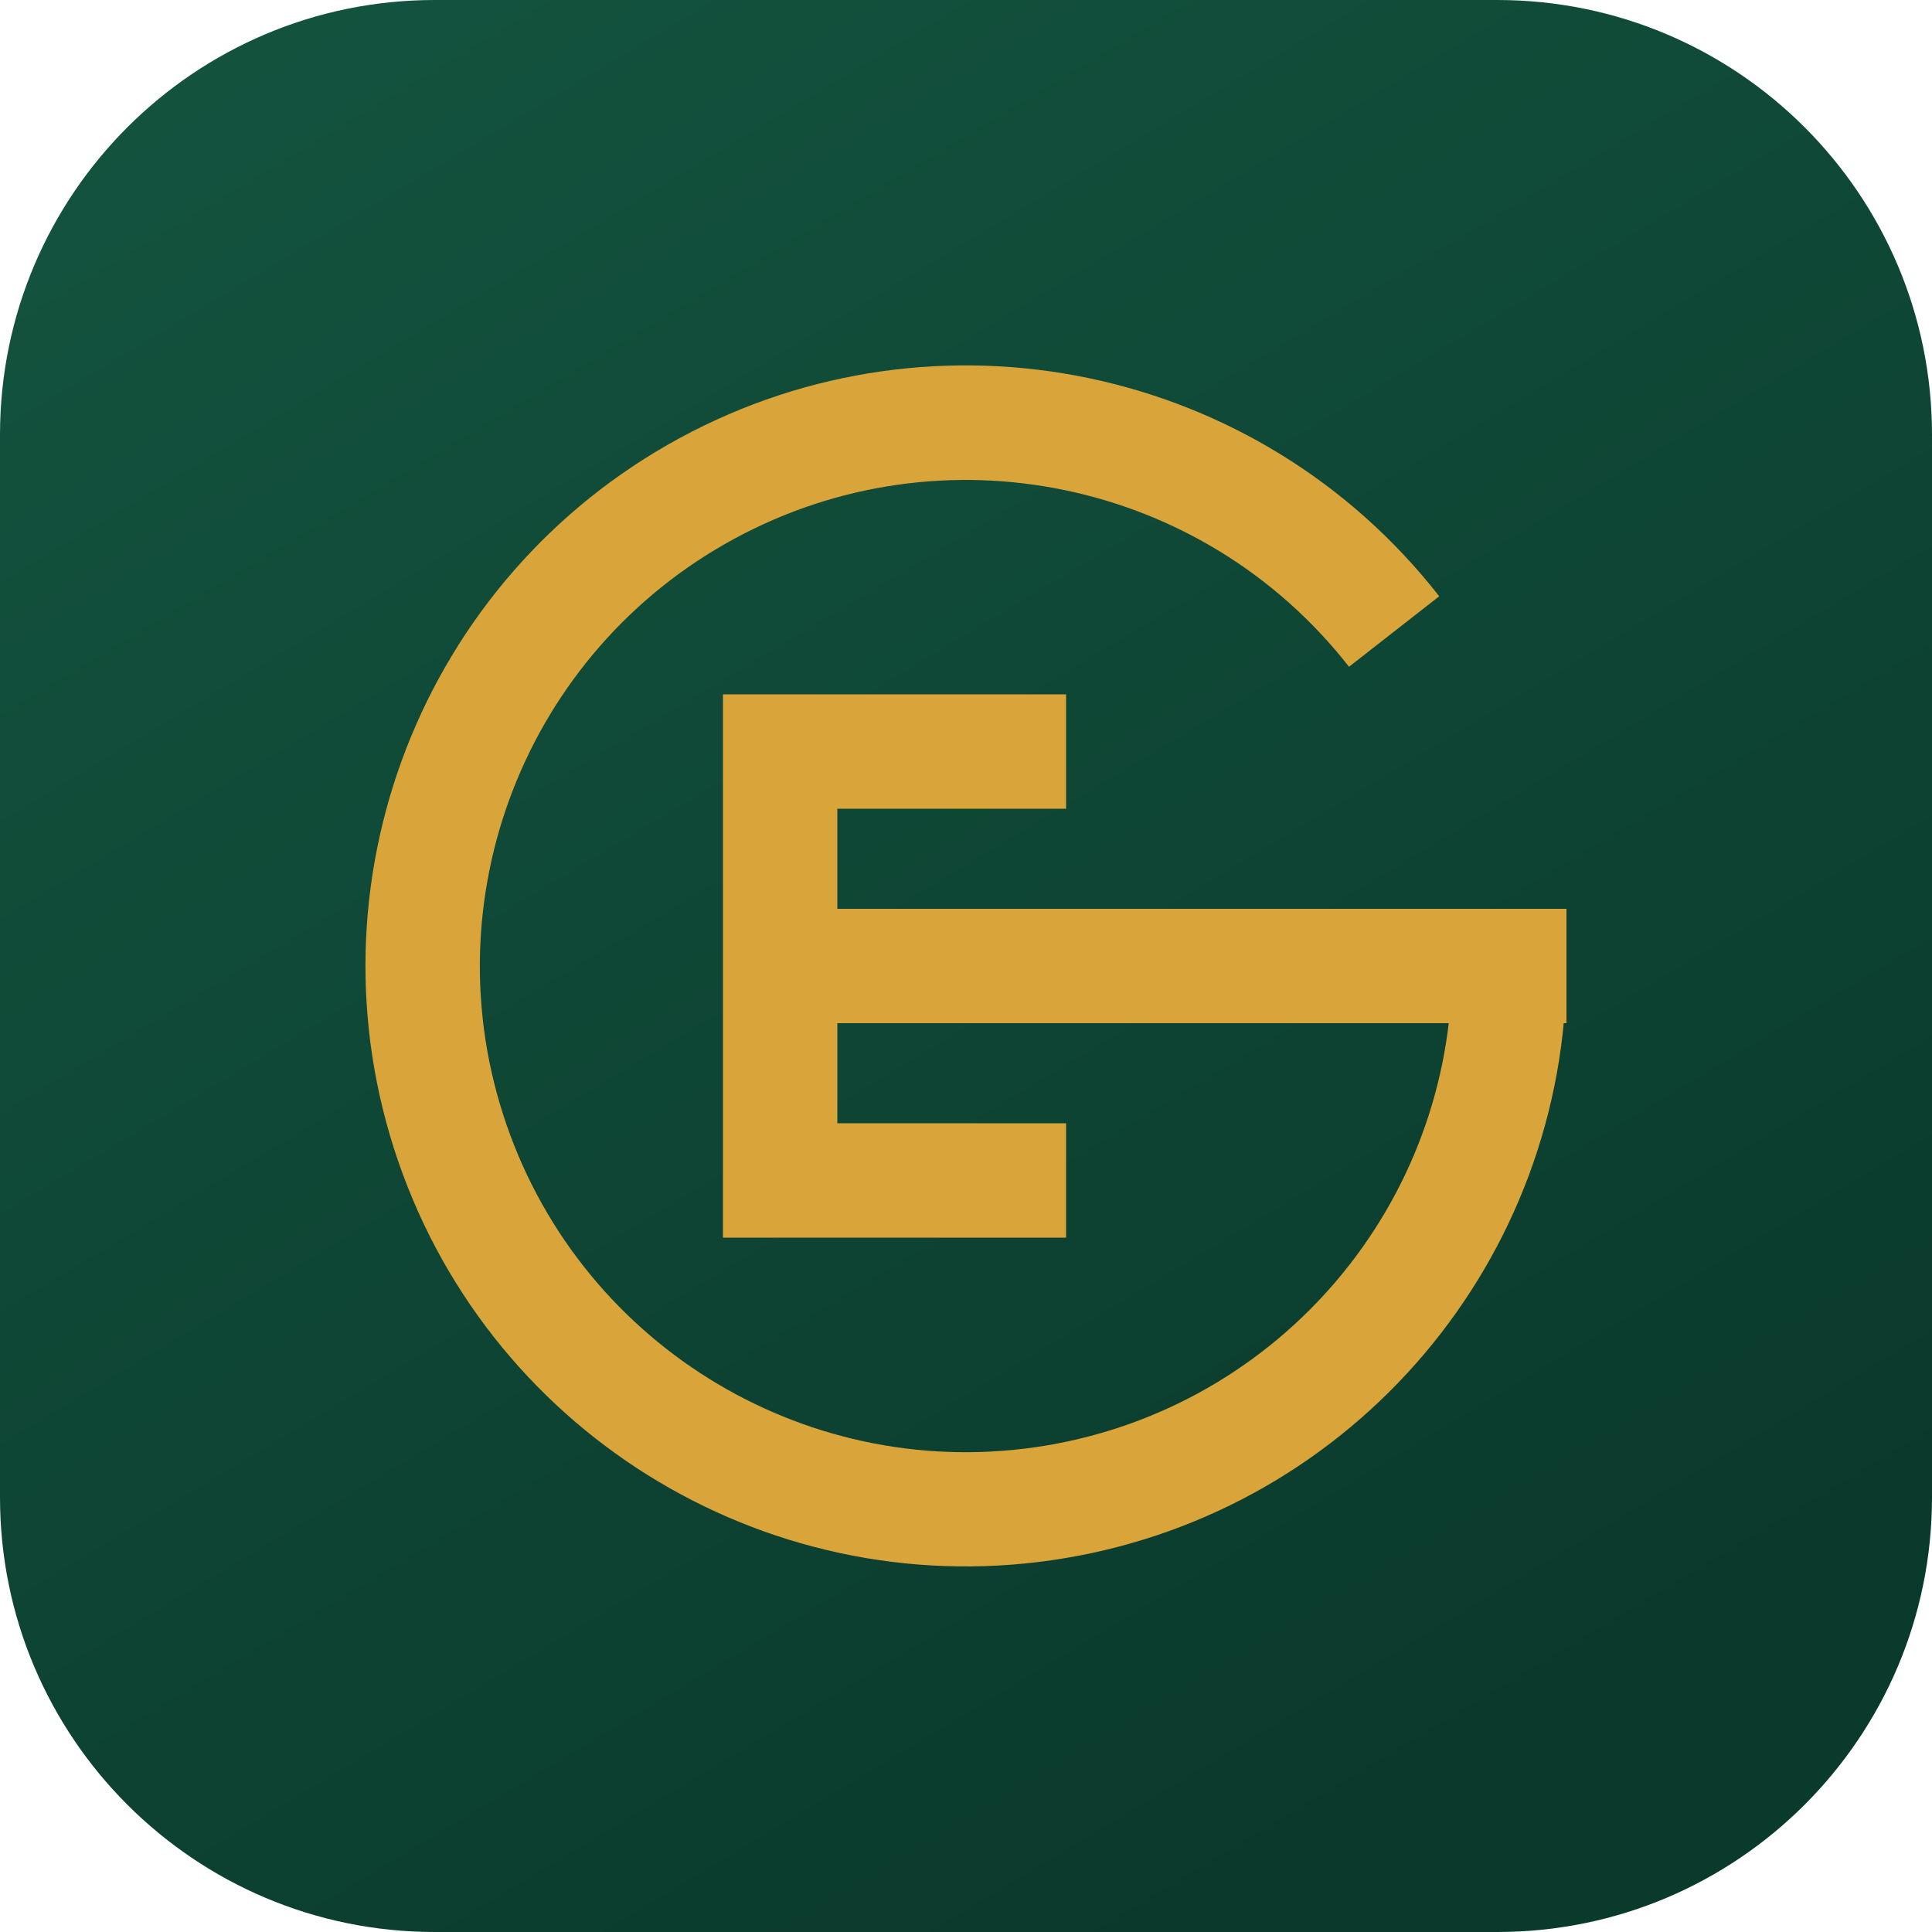
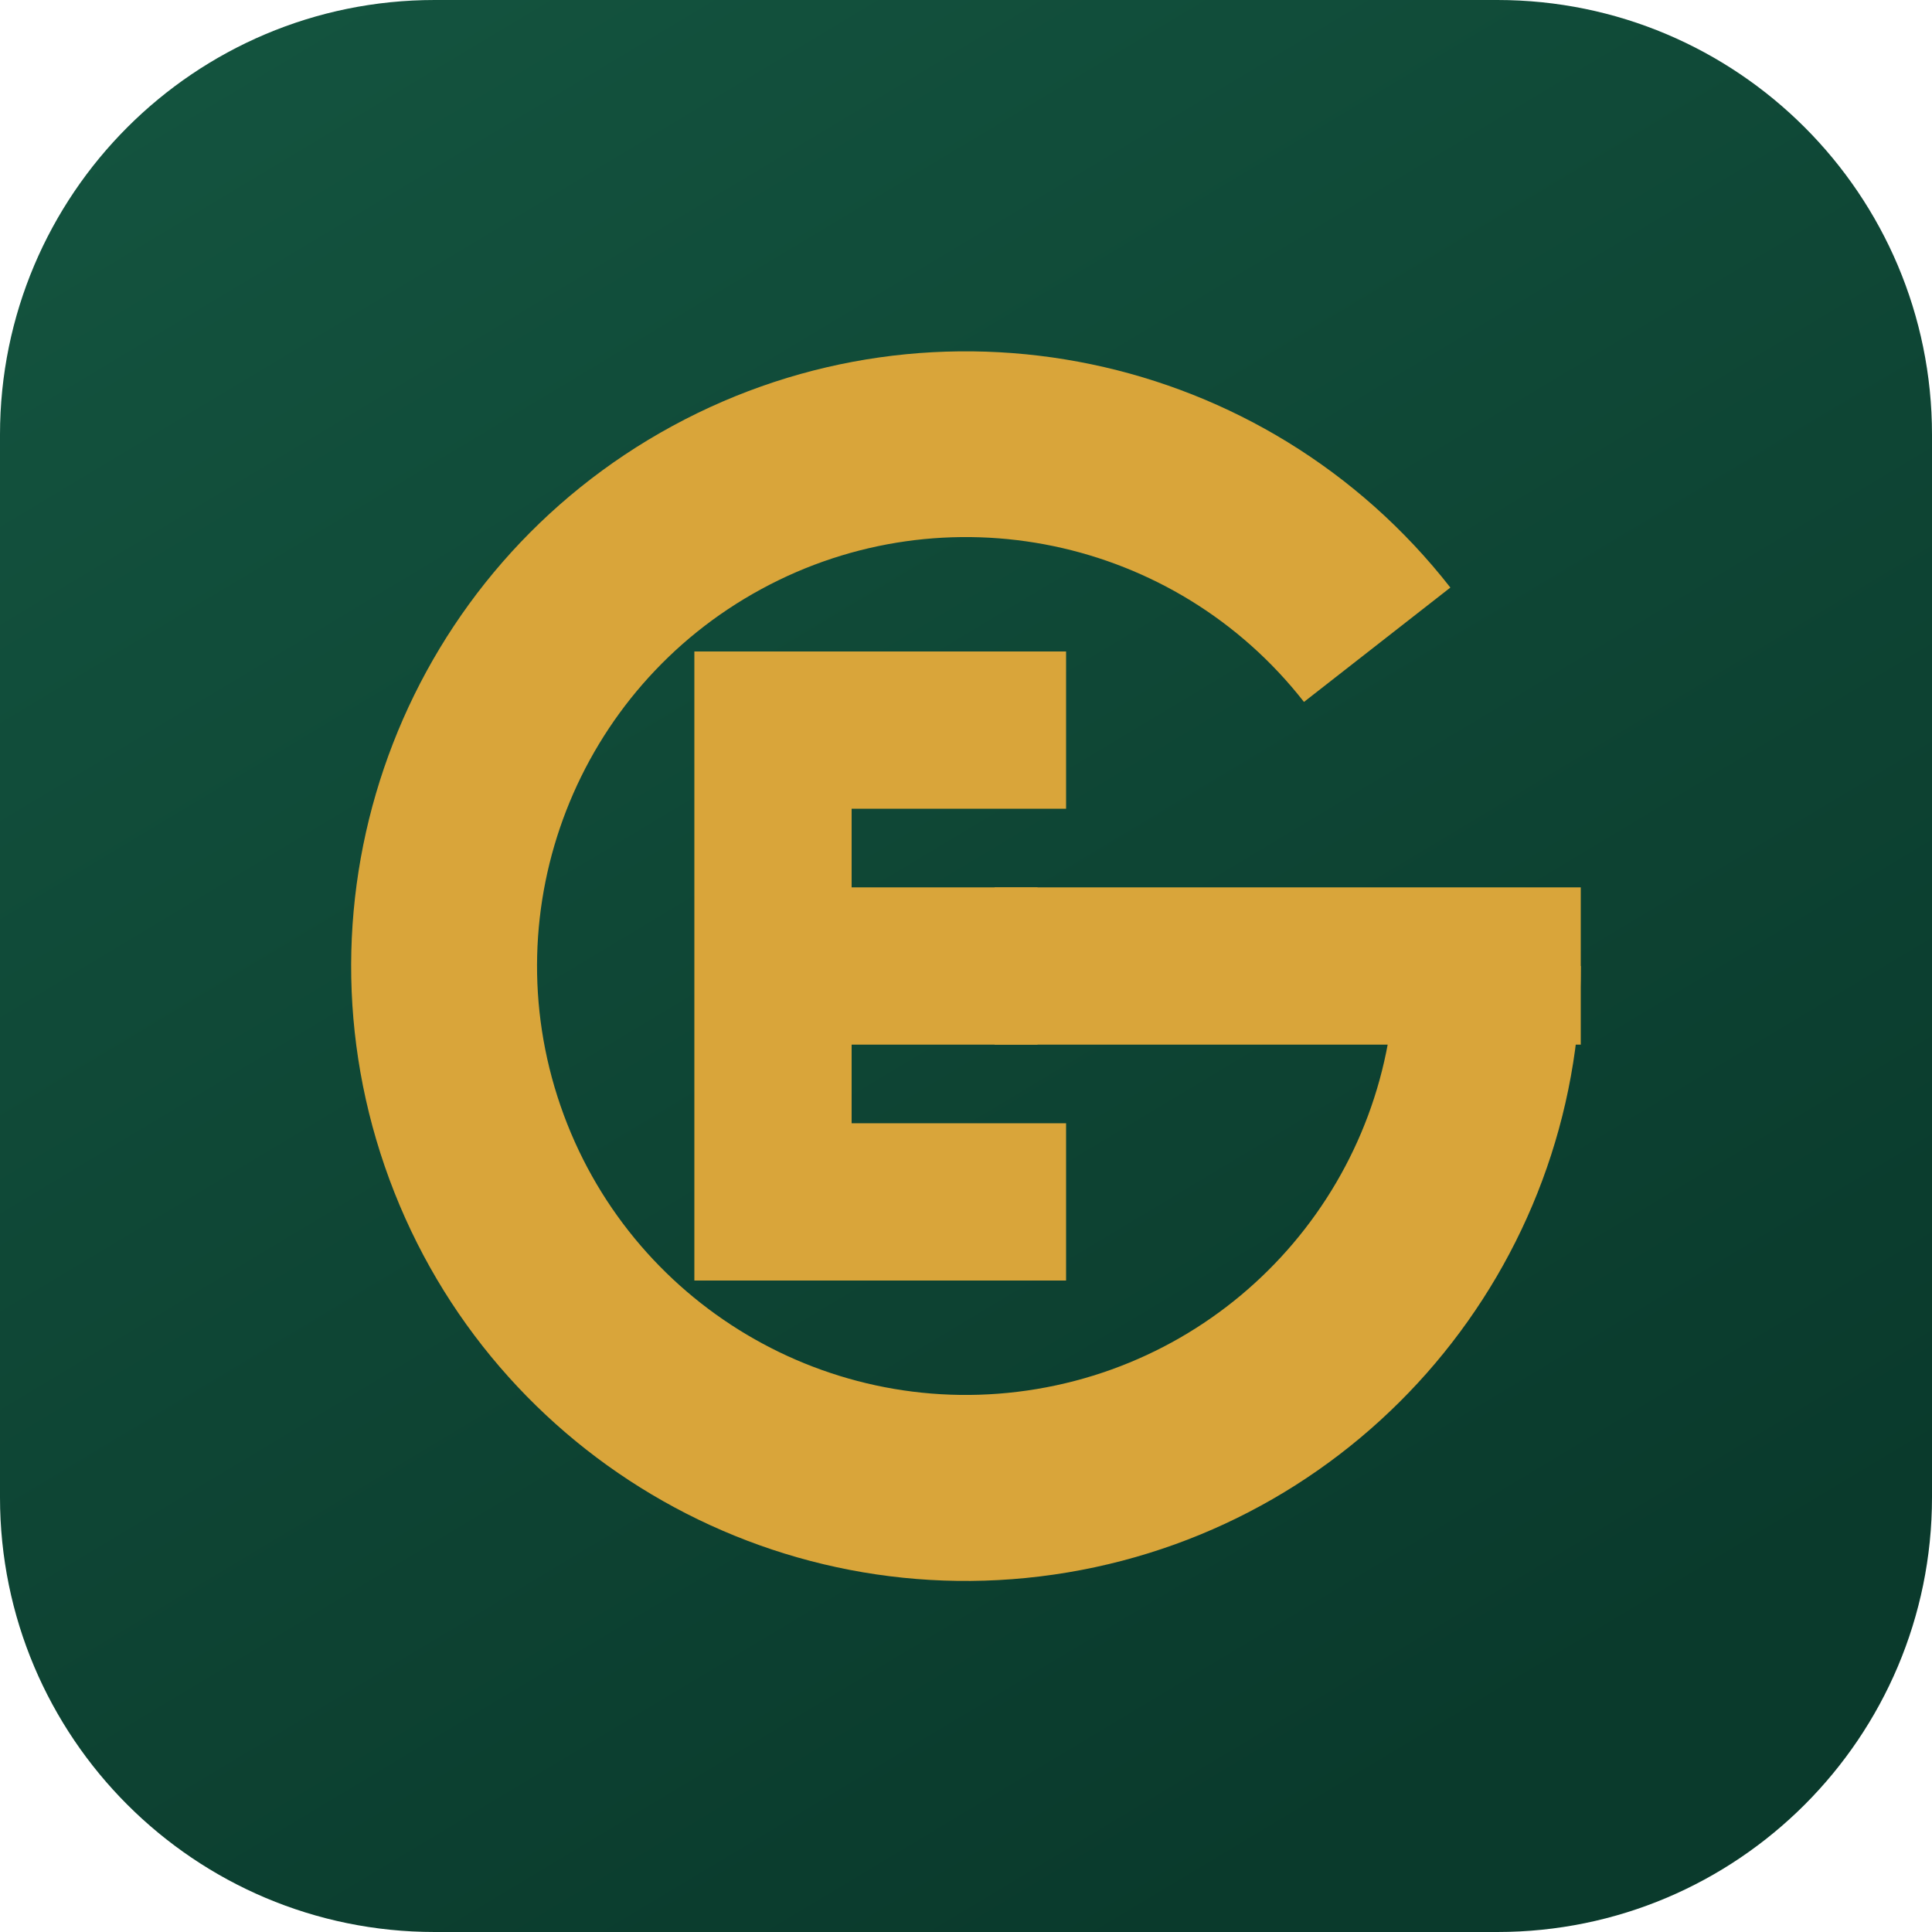
<svg xmlns="http://www.w3.org/2000/svg" viewBox="0 0 100 100" role="img" aria-label="EcoGès">
  <defs>
    <linearGradient id="f" x1="0" y1="0" x2="0.6" y2="1">
      <stop offset="0" stop-color="#145540" />
      <stop offset="1" stop-color="#0A3A2C" />
    </linearGradient>
  </defs>
  <rect width="100" height="100" rx="22.5" fill="url(#f)" />
  <g transform="translate(13.00 13.00) scale(0.74)">
-     <path d="M83.1 24.14A42 42 0 1 0 92 50L84 50A34 34 0 1 1 76.79 29.07Z" fill="#D9A53A" />
-     <path d="M52 46H92V54H52Z" fill="#D9A53A" />
-     <path d="M33 31H57V39H41V46H55V54H41V61H57V69H33Z" fill="#D9A53A" />
+     <path d="M83.88 23.53A43 43 0 1 0 93 50L80 50A30 30 0 1 1 73.64 31.53Z" fill="#D9A53A" />
+     <path d="M52 44.5H93V55.5H52Z" fill="#D9A53A" />
+     <path d="M31 28H57V39H42V44.5H55V55.5H42V61H57V72H31Z" fill="#D9A53A" />
  </g>
</svg>
